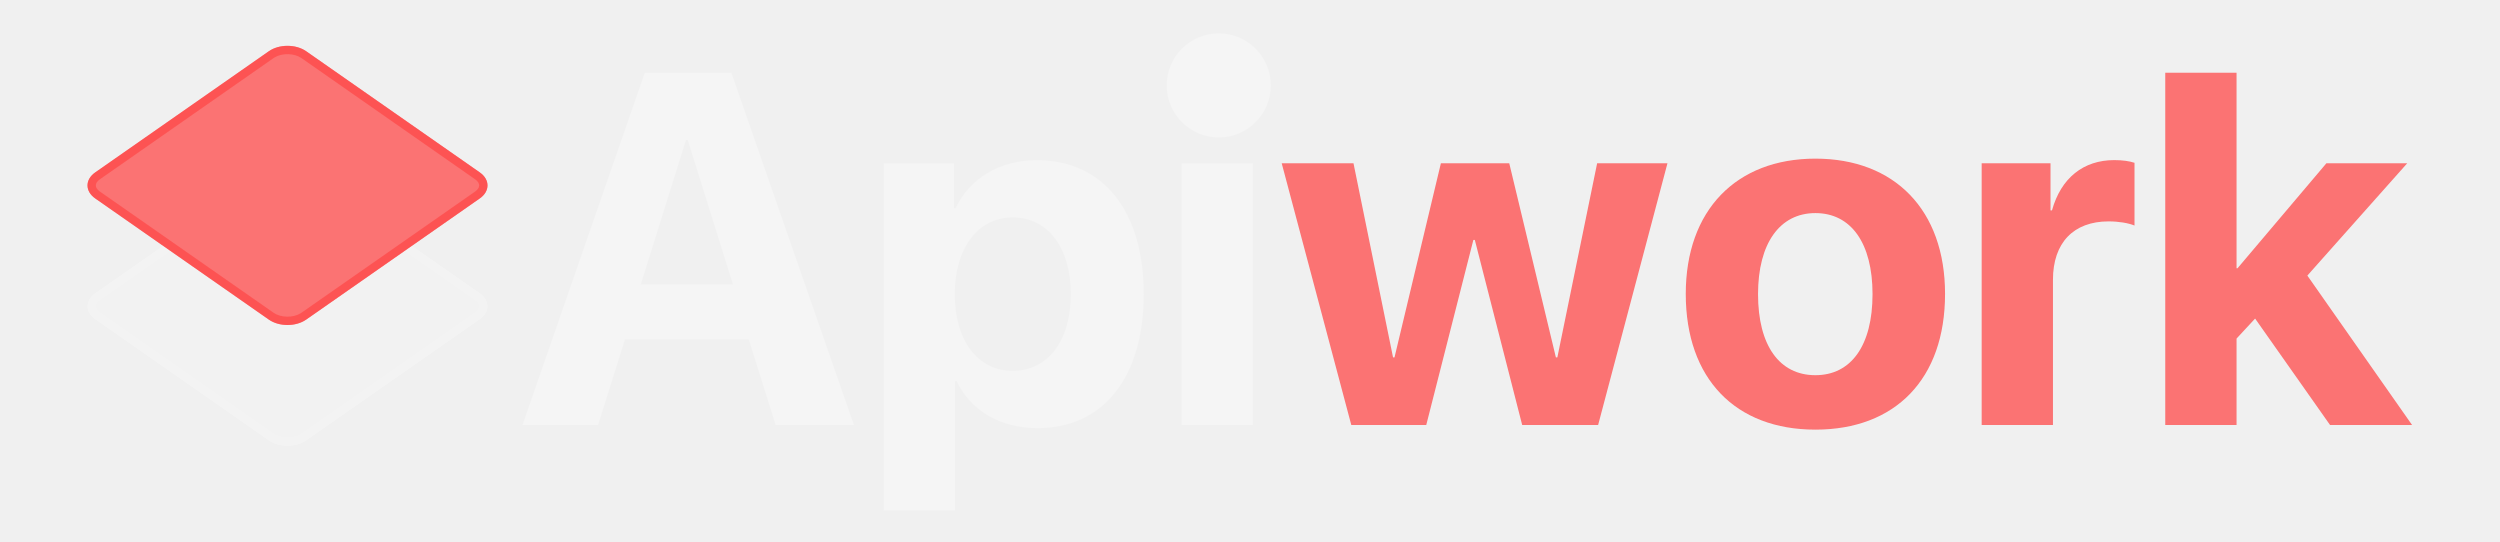
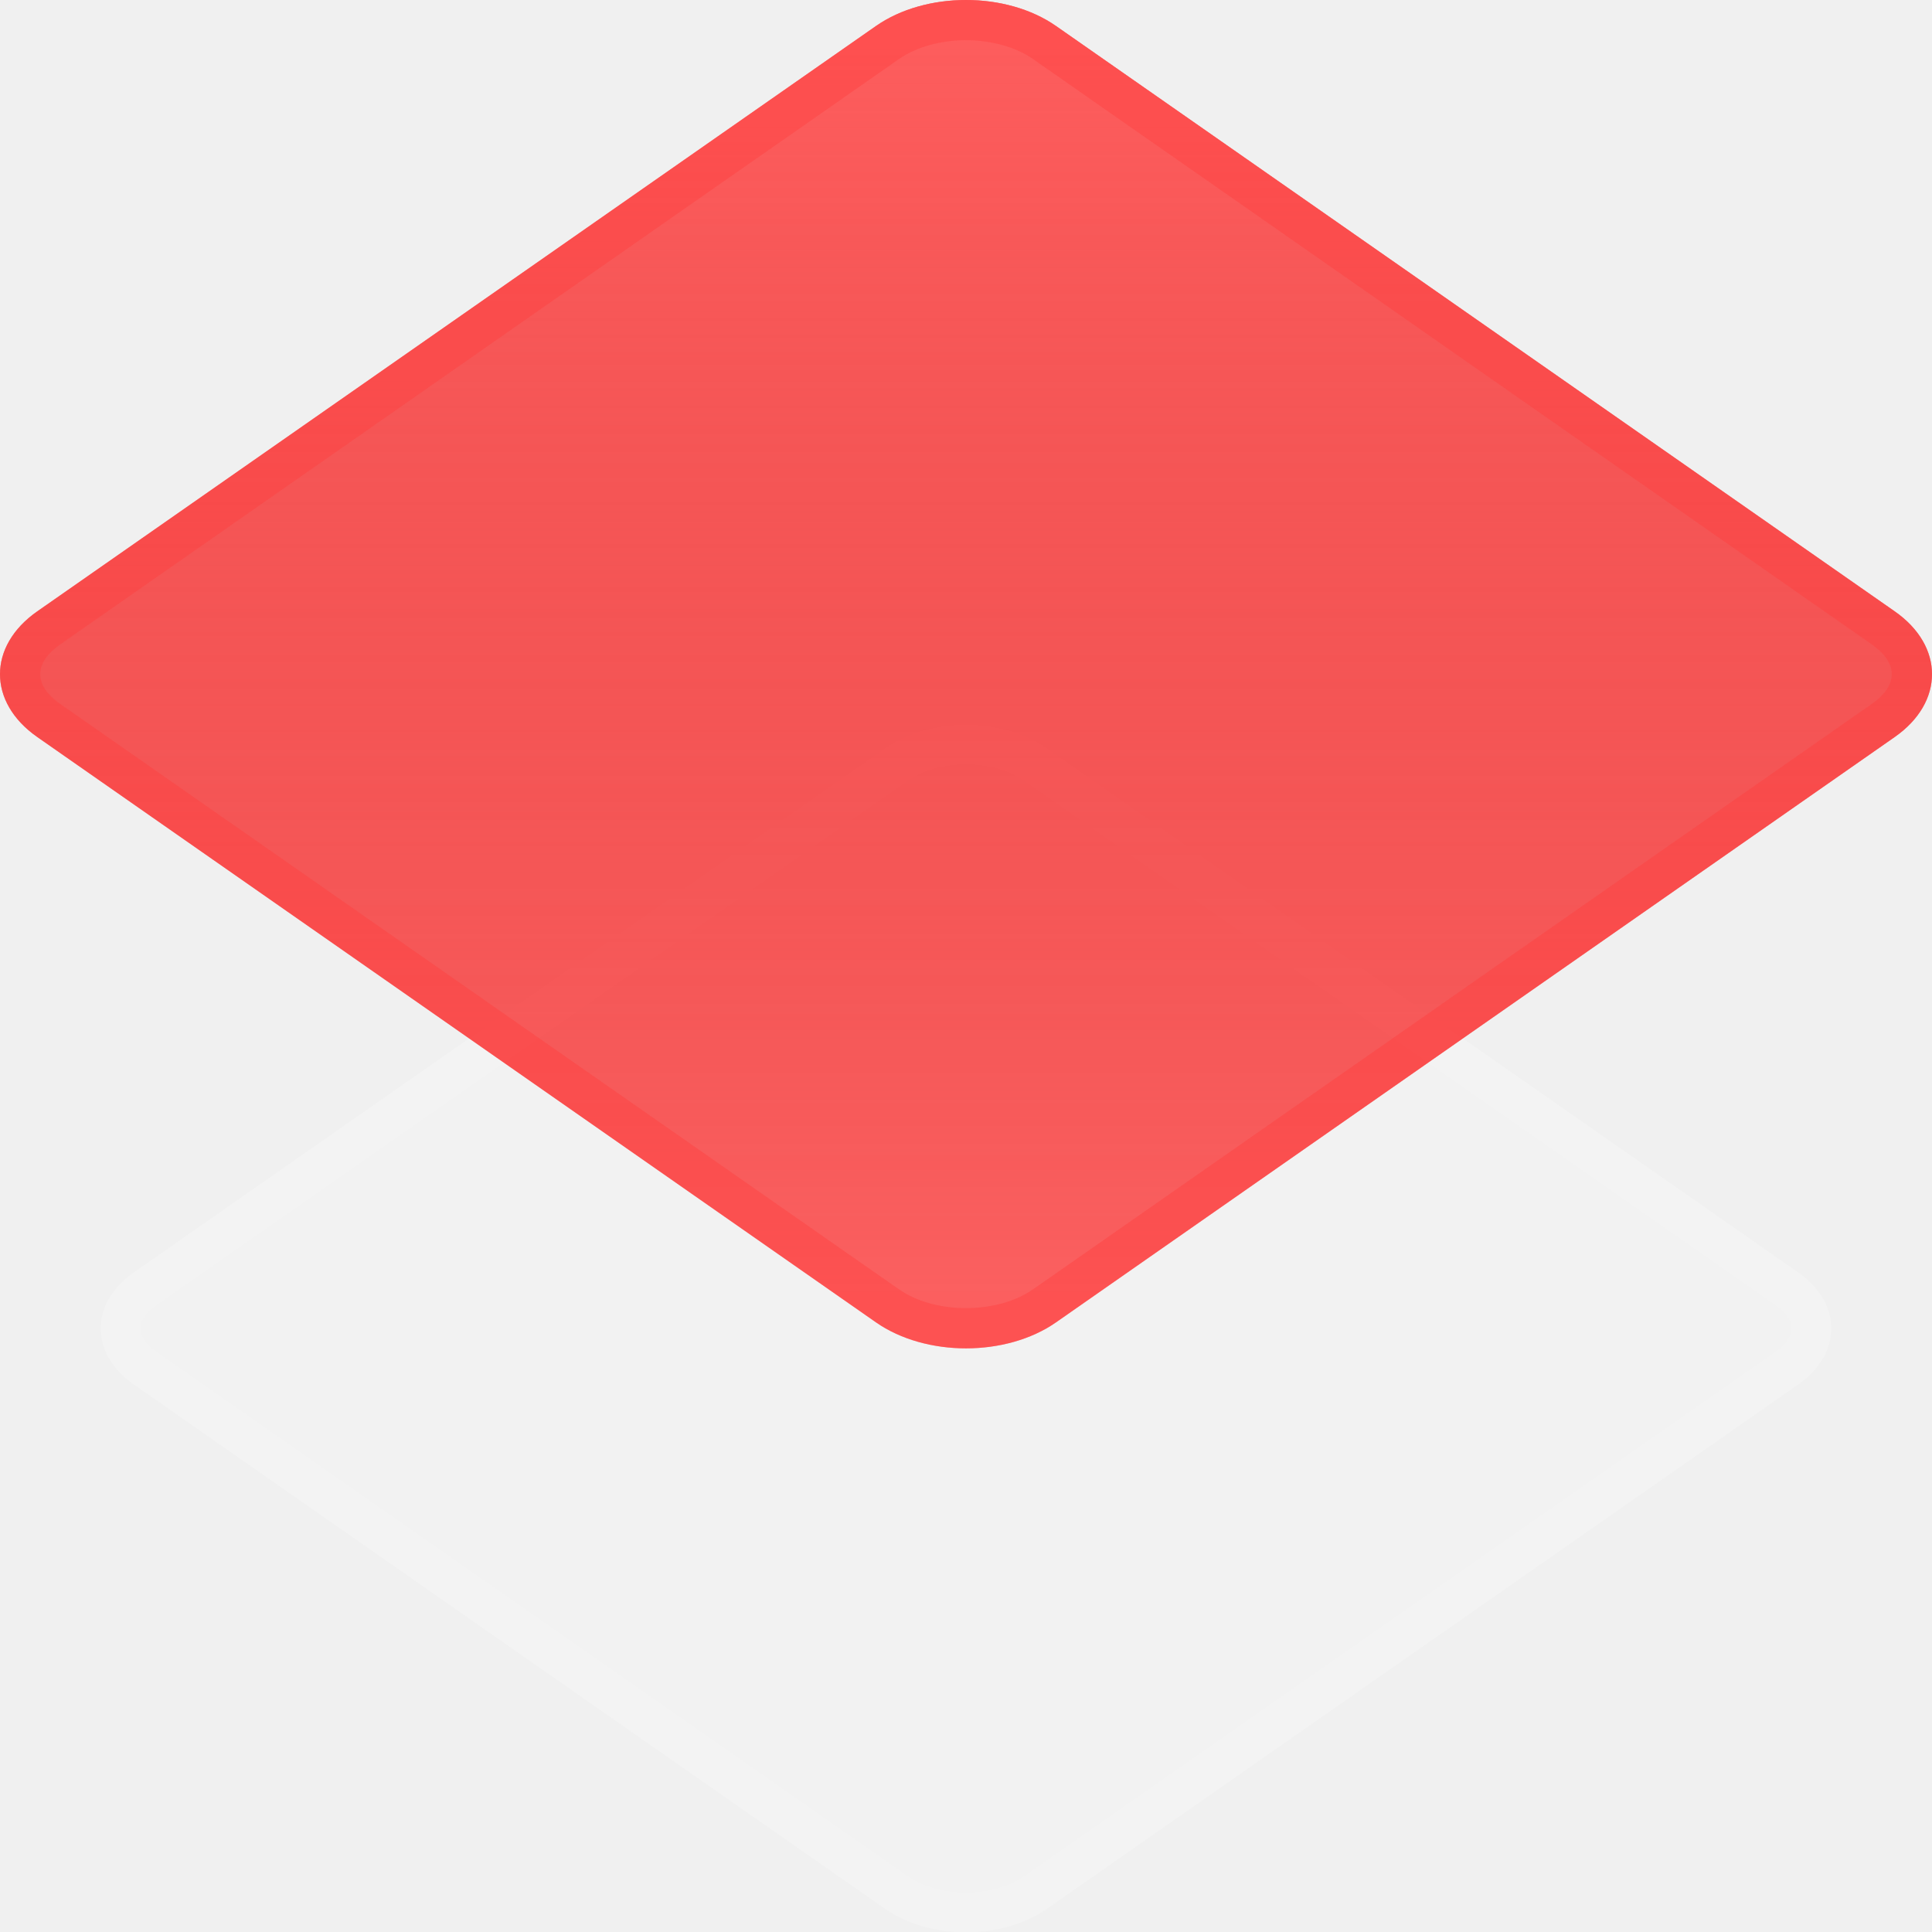
- <svg xmlns="http://www.w3.org/2000/svg" width="600" height="130" viewBox="0 0 600 130">
-   <g transform="translate(21 8)" fill="none">
-     <path d="M122.549,94 L128.994,73.492 L158.701,73.492 L165.146,94 L183.955,94 L154.541,9.449 L133.74,9.449 L104.385,94 L122.549,94 Z M154.893,60.25 L132.803,60.25 L143.643,25.621 L144.053,25.621 L154.893,60.25 Z M208.213,114.508 L208.213,83.453 L208.564,83.453 C211.963,90.543 218.936,94.762 228.076,94.762 C243.779,94.762 253.506,82.574 253.506,62.594 C253.506,42.555 243.721,30.426 227.783,30.426 C218.936,30.426 211.67,34.82 208.33,41.969 L207.979,41.969 L207.979,31.188 L191.104,31.188 L191.104,114.508 L208.213,114.508 Z M222.041,80.992 C213.662,80.992 208.154,73.727 208.154,62.594 C208.154,51.578 213.721,44.195 222.041,44.195 C230.479,44.195 235.986,51.461 235.986,62.594 C235.986,73.785 230.479,80.992 222.041,80.992 Z M279.697,94 L279.697,31.188 L262.588,31.188 L262.588,94 L279.697,94 Z" fill-opacity="0.307" fill="#FFFFFF" fill-rule="nonzero" />
-     <circle fill-opacity="0.307" fill="#FFFFFF" cx="271.5" cy="12.5" r="12.5" />
-     <path d="M321.299,94 L332.607,49.586 L332.959,49.586 L344.326,94 L362.549,94 L379.189,31.188 L362.314,31.188 L352.764,77.77 L352.412,77.77 L341.221,31.188 L324.814,31.188 L313.682,77.77 L313.33,77.77 L303.838,31.188 L286.611,31.188 L303.311,94 L321.299,94 Z M414.697,95.113 C433.857,95.113 445.811,82.984 445.811,62.535 C445.811,42.379 433.682,30.074 414.697,30.074 C395.713,30.074 383.584,42.438 383.584,62.535 C383.584,82.926 395.537,95.113 414.697,95.113 Z M414.697,82.047 C406.084,82.047 400.928,74.957 400.928,62.594 C400.928,50.406 406.143,43.141 414.697,43.141 C423.252,43.141 428.408,50.348 428.408,62.594 C428.408,74.957 423.252,82.047 414.697,82.047 Z M471.709,94 L471.709,59.137 C471.709,50.289 476.631,45.133 485.068,45.133 C487.529,45.133 489.873,45.543 491.279,46.129 L491.279,31.07 C490.049,30.66 488.408,30.426 486.416,30.426 C479.033,30.426 473.643,34.703 471.475,42.496 L471.123,42.496 L471.123,31.188 L454.6,31.188 L454.6,94 L471.709,94 Z M515.771,94 L515.771,73.258 L520.225,68.453 L538.213,94 L557.9,94 L532.764,58.141 L556.729,31.188 L537.334,31.188 L516.006,56.383 L515.771,56.383 L515.771,9.449 L498.662,9.449 L498.662,94 L515.771,94 Z" fill-opacity="0.703" fill="#FF3E3E" fill-rule="nonzero" />
-     <g transform="translate(0 3)">
-       <path d="M1.853,59.377 L43.526,30.293 C45.997,28.569 50.003,28.569 52.474,30.293 L94.147,59.377 C96.618,61.102 96.618,63.898 94.147,65.623 L52.474,94.707 C50.003,96.431 45.997,96.431 43.526,94.707 L1.853,65.623 C-0.618,63.898 -0.618,61.102 1.853,59.377 Z" fill-opacity="0.162" fill="#FFFFFF" />
-       <path d="M52.474,30.293 L94.147,59.377 C96.618,61.102 96.618,63.898 94.147,65.623 L52.474,94.707 C50.003,96.431 45.997,96.431 43.526,94.707 L1.853,65.623 C-0.618,63.898 -0.618,61.102 1.853,59.377 L43.526,30.293 C45.997,28.569 50.003,28.569 52.474,30.293 Z M51.33,31.934 C49.612,30.735 46.681,30.691 44.874,31.8 L44.67,31.934 L2.998,61.017 C1.717,61.912 1.669,62.972 2.856,63.879 L2.998,63.983 L44.67,93.066 C46.388,94.265 49.319,94.309 51.126,93.2 L51.33,93.066 L93.002,63.983 C94.283,63.088 94.331,62.028 93.144,61.121 L93.002,61.017 L51.33,31.934 Z" fill-opacity="0.101" fill="#FFFFFF" fill-rule="nonzero" />
-       <path d="M1.853,30.377 L43.526,1.293 C45.997,-0.431 50.003,-0.431 52.474,1.293 L94.147,30.377 C96.618,32.102 96.618,34.898 94.147,36.623 L52.474,65.707 C50.003,67.431 45.997,67.431 43.526,65.707 L1.853,36.623 C-0.618,34.898 -0.618,32.102 1.853,30.377 Z" fill-opacity="0.703" fill="#FF3E3E" />
-       <path d="M52.474,1.293 L94.147,30.377 C96.618,32.102 96.618,34.898 94.147,36.623 L52.474,65.707 C50.003,67.431 45.997,67.431 43.526,65.707 L1.853,36.623 C-0.618,34.898 -0.618,32.102 1.853,30.377 L43.526,1.293 C45.997,-0.431 50.003,-0.431 52.474,1.293 Z M51.33,2.934 C49.612,1.735 46.681,1.691 44.874,2.8 L44.67,2.934 L2.998,32.017 C1.717,32.912 1.669,33.972 2.856,34.879 L2.998,34.983 L44.67,64.066 C46.388,65.265 49.319,65.309 51.126,64.2 L51.33,64.066 L93.002,34.983 C94.283,34.088 94.331,33.028 93.144,32.121 L93.002,32.017 L51.33,2.934 Z" fill-opacity="0.597" fill="#FF3E3E" fill-rule="nonzero" />
-     </g>
+ <svg xmlns="http://www.w3.org/2000/svg" width="96" height="96" viewBox="0 0 96 96">
+   <defs>
+     <linearGradient x1="50%" y1="100%" x2="50%" y2="0%" id="g">
+       <stop stop-color="#C41414" stop-opacity="0" offset="0%" />
+       <stop stop-color="#FF5C5C" stop-opacity="0.597" offset="100%" />
+     </linearGradient>
+     <path d="M1.853,30.377 L43.526,1.293 C45.997,-0.431 50.003,-0.431 52.474,1.293 L94.147,30.377 C96.618,32.102 96.618,34.898 94.147,36.623 L52.474,65.707 C50.003,67.431 45.997,67.431 43.526,65.707 L1.853,36.623 C-0.618,34.898 -0.618,32.102 1.853,30.377 Z" id="d" />
+   </defs>
+   <g transform="translate(5 36)" fill="#FFFFFF">
+     <path d="M1.66,27.213 L38.992,1.159 C41.205,-0.386 44.795,-0.386 47.008,1.159 L84.34,27.213 C86.553,28.758 86.553,31.263 84.34,32.808 L47.008,58.862 C44.795,60.407 41.205,60.407 38.992,58.862 L1.66,32.808 C-0.553,31.263 -0.553,28.758 1.66,27.213 Z" fill-opacity="0.162" />
+     <path d="M47.008,1.159 L84.34,27.213 C86.553,28.758 86.553,31.263 84.34,32.808 L47.008,58.862 C44.795,60.407 41.205,60.407 38.992,58.862 L1.66,32.808 C-0.553,31.263 -0.553,28.758 1.66,27.213 L38.992,1.159 C41.205,-0.386 44.795,-0.386 47.008,1.159 Z M45.864,2.799 C44.401,1.778 41.883,1.736 40.333,2.671 L40.136,2.799 L2.805,28.853 C1.776,29.571 1.734,30.351 2.676,31.074 L2.805,31.168 L40.136,57.222 C41.599,58.243 44.117,58.285 45.667,57.35 L45.864,57.222 L83.195,31.168 C84.224,30.45 84.266,29.67 83.324,28.947 L83.195,28.853 L45.864,2.799 Z" fill-opacity="0.041" fill-rule="nonzero" />
  </g>
+   <use fill="#FF3E3E" fill-opacity="0.8" href="#d" />
+   <use fill="url(#g)" href="#d" />
+   <path d="M52.474,1.293 L94.147,30.377 C96.618,32.102 96.618,34.898 94.147,36.623 L52.474,65.707 C50.003,67.431 45.997,67.431 43.526,65.707 L1.853,36.623 C-0.618,34.898 -0.618,32.102 1.853,30.377 L43.526,1.293 C45.997,-0.431 50.003,-0.431 52.474,1.293 Z M51.33,2.934 C49.612,1.735 46.681,1.691 44.874,2.8 L44.67,2.934 L2.998,32.017 C1.717,32.912 1.669,33.972 2.856,34.879 L2.998,34.983 L44.67,64.066 C46.388,65.265 49.319,65.309 51.126,64.2 L51.33,64.066 L93.002,34.983 C94.283,34.088 94.331,33.028 93.144,32.121 L93.002,32.017 L51.33,2.934 Z" fill="#FF3E3E" fill-opacity="0.4" fill-rule="nonzero" />
</svg>
